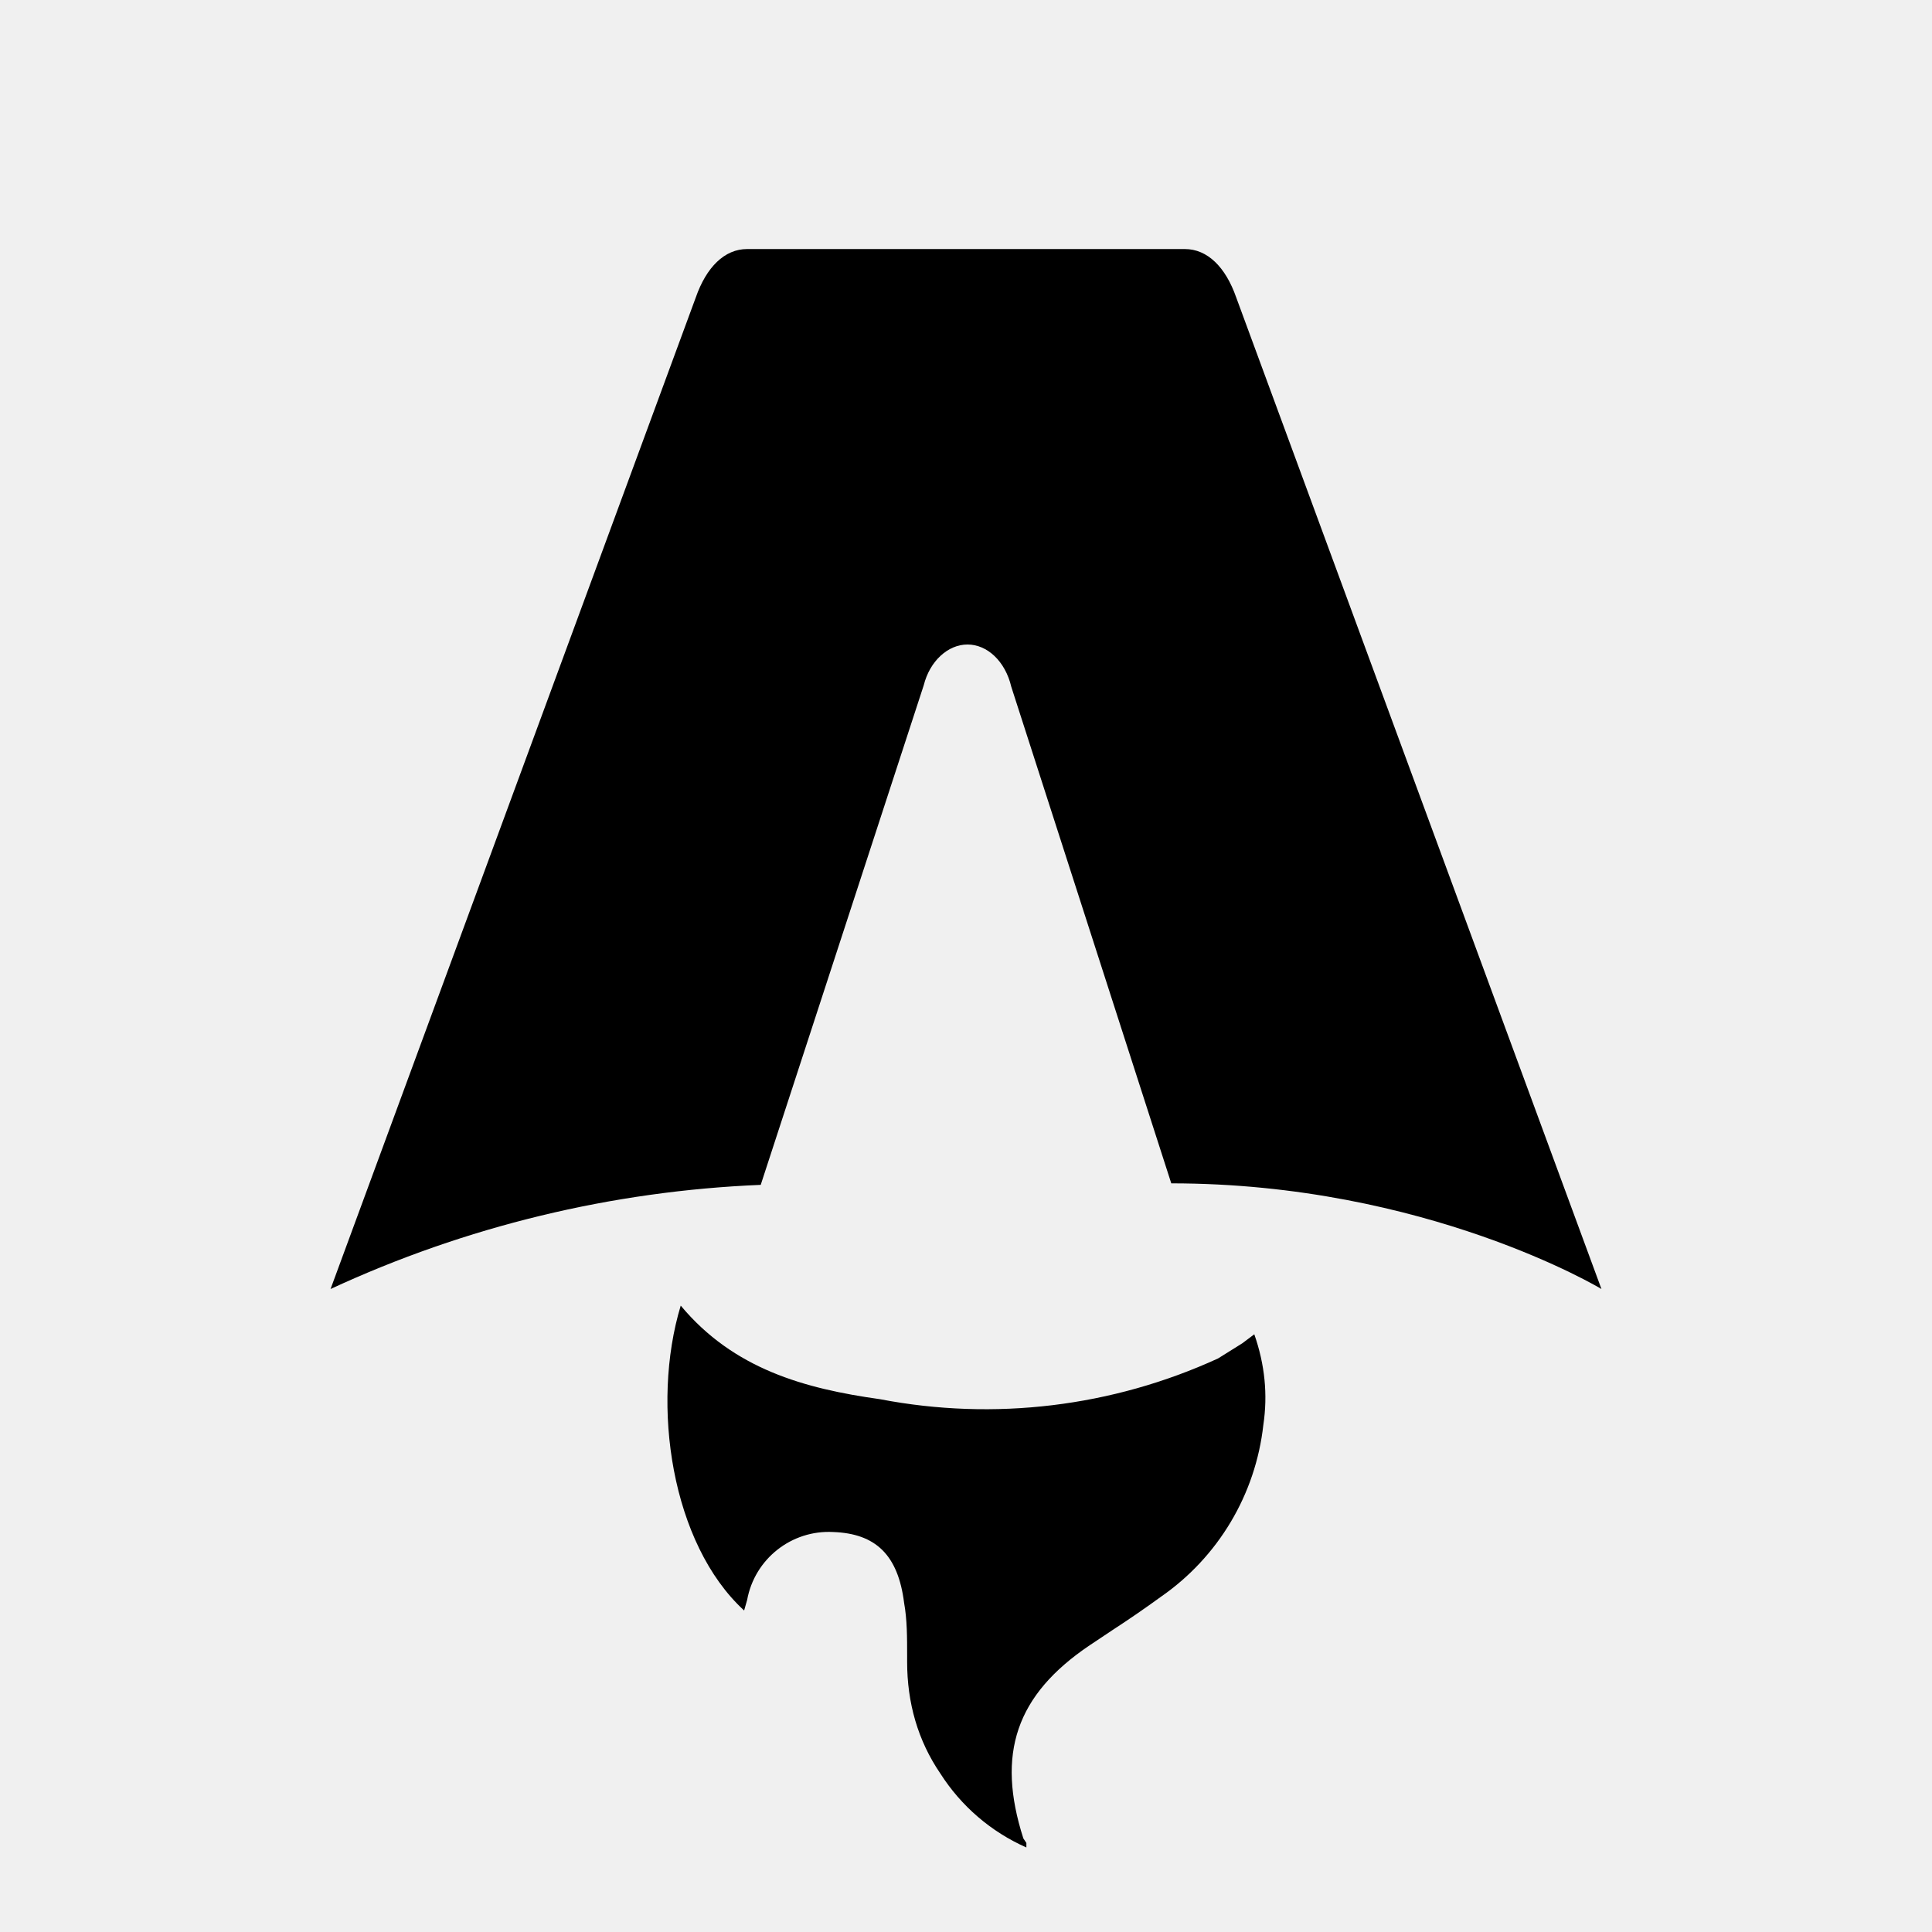
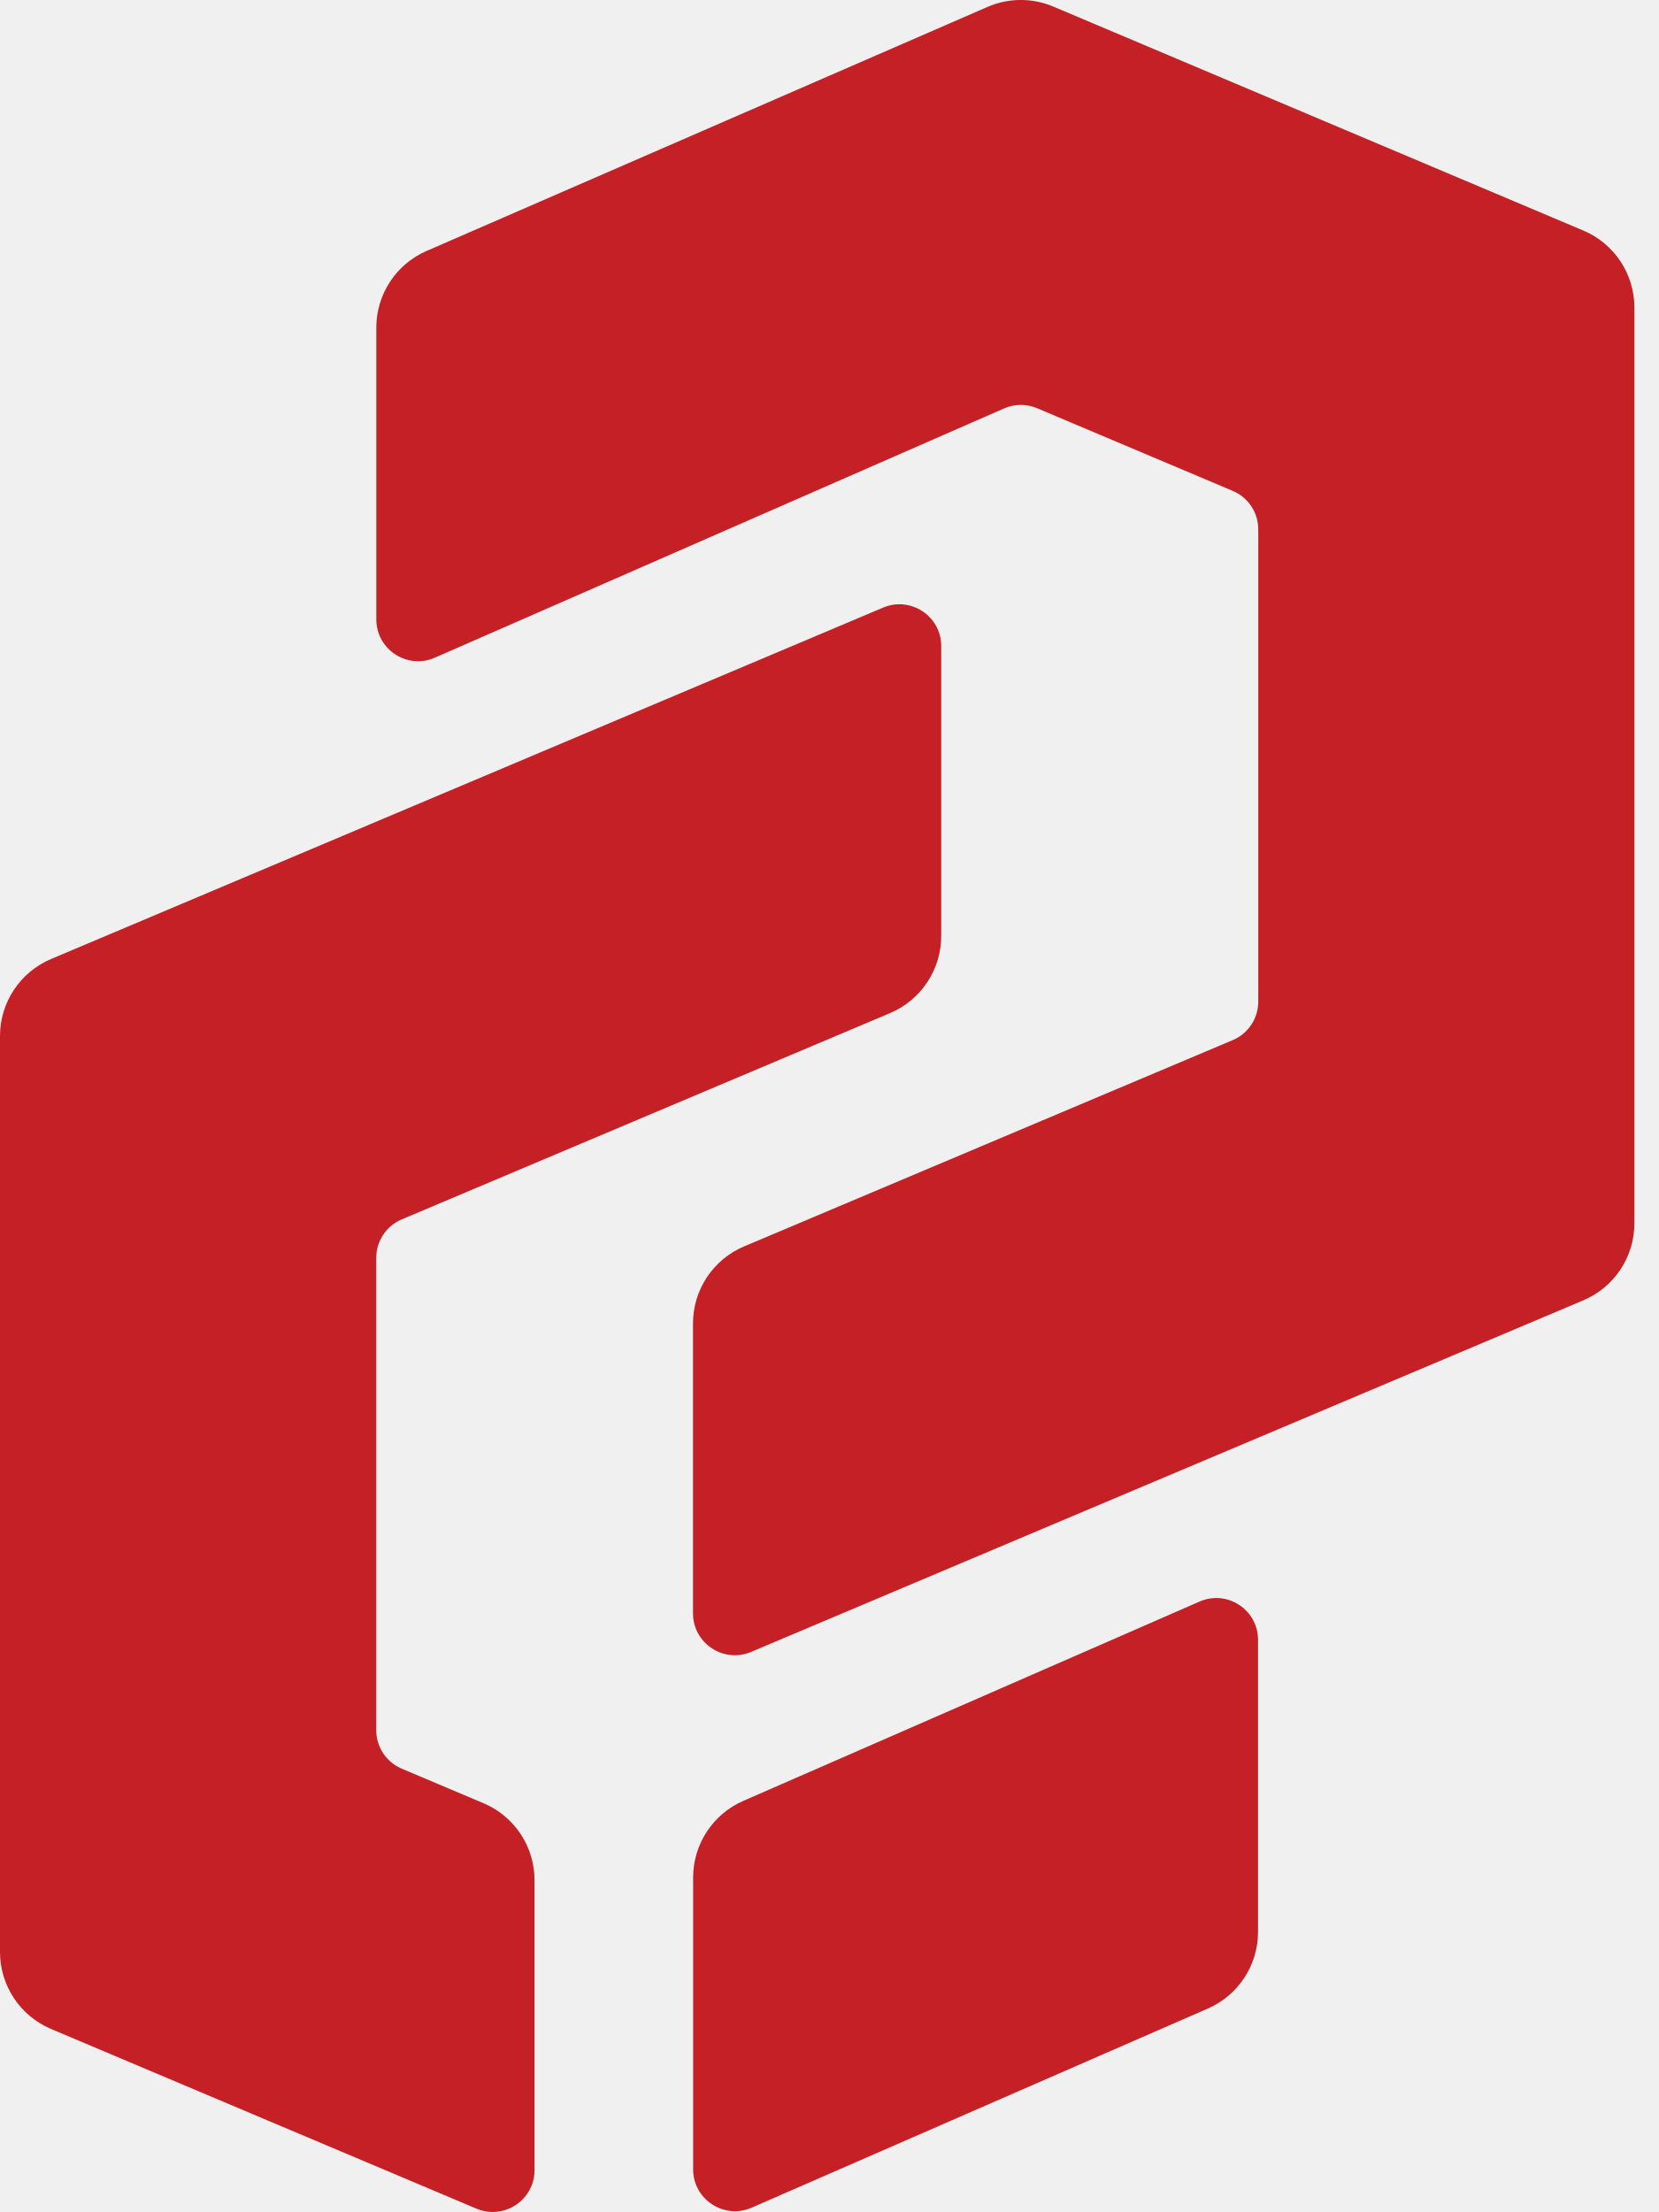
- <svg xmlns="http://www.w3.org/2000/svg" fill="none" viewBox="0 0 128 128">
-   <path d="M50.4 78.5a75.1 75.1 0 0 0-28.5 6.9l24.2-65.7c.7-2 1.9-3.2 3.4-3.2h29c1.5 0 2.7 1.2 3.4 3.2l24.2 65.7s-11.6-7-28.5-7L67 45.5c-.4-1.7-1.6-2.8-2.9-2.8-1.3 0-2.5 1.1-2.9 2.7L50.4 78.5Zm-1.1 28.2Zm-4.2-20.2c-2 6.6-.6 15.8 4.2 20.2a17.5 17.5 0 0 1 .2-.7 5.5 5.5 0 0 1 5.7-4.5c2.8.1 4.3 1.5 4.7 4.7.2 1.1.2 2.3.2 3.5v.4c0 2.7.7 5.2 2.2 7.4a13 13 0 0 0 5.7 4.9v-.3l-.2-.3c-1.8-5.6-.5-9.5 4.4-12.8l1.5-1a73 73 0 0 0 3.2-2.2 16 16 0 0 0 6.8-11.4c.3-2 .1-4-.6-6l-.8.6-1.6 1a37 37 0 0 1-22.4 2.7c-5-.7-9.7-2-13.2-6.2Z" />
-   <style>
-         path { fill: #000; }
-         @media (prefers-color-scheme: dark) {
-             path { fill: #FFF; }
-         }
-     </style>
+ <svg xmlns="http://www.w3.org/2000/svg" width="36" height="48" viewBox="0 0 36 48" fill="none">
+   <path d="M21.431 0.149L9.256 5.446C8.594 5.734 8.166 6.387 8.166 7.11V13.44C8.166 14.095 8.837 14.534 9.437 14.271L21.788 8.863C22.016 8.763 22.276 8.761 22.504 8.858L26.75 10.652C27.086 10.793 27.304 11.123 27.304 11.487V21.736C27.304 22.1 27.086 22.43 26.748 22.571L16.146 27.047C15.475 27.331 15.038 27.989 15.038 28.718V35.01C15.038 35.659 15.7 36.098 16.299 35.846L34.358 28.217C35.029 27.933 35.466 27.276 35.466 26.546V6.674C35.466 5.944 35.029 5.286 34.358 5.003L22.857 0.143C22.399 -0.051 21.883 -0.048 21.428 0.151L21.431 0.149Z" fill="#C42026" />
+   <path d="M16.311 47.906L26.21 43.585C26.871 43.297 27.299 42.644 27.299 41.923V35.585C27.299 34.931 26.628 34.491 26.029 34.754L16.129 39.079C15.468 39.367 15.041 40.021 15.041 40.741V47.075C15.041 47.728 15.712 48.167 16.311 47.906Z" fill="#C42026" />
+   <path d="M8.719 26.46L19.316 21.983C19.987 21.699 20.424 21.041 20.424 20.312V14.02C20.424 13.371 19.762 12.932 19.163 13.185L1.109 20.81C0.437 21.094 9.15527e-05 21.752 9.15527e-05 22.481V42.358C9.15527e-05 43.087 0.437 43.745 1.109 44.029L10.338 47.927C10.936 48.179 11.599 47.741 11.599 47.092V40.8C11.599 40.07 11.163 39.412 10.49 39.129L8.718 38.38C8.382 38.238 8.164 37.908 8.164 37.544V27.296C8.164 26.932 8.382 26.602 8.718 26.46H8.719Z" fill="#C42026" />
</svg>
